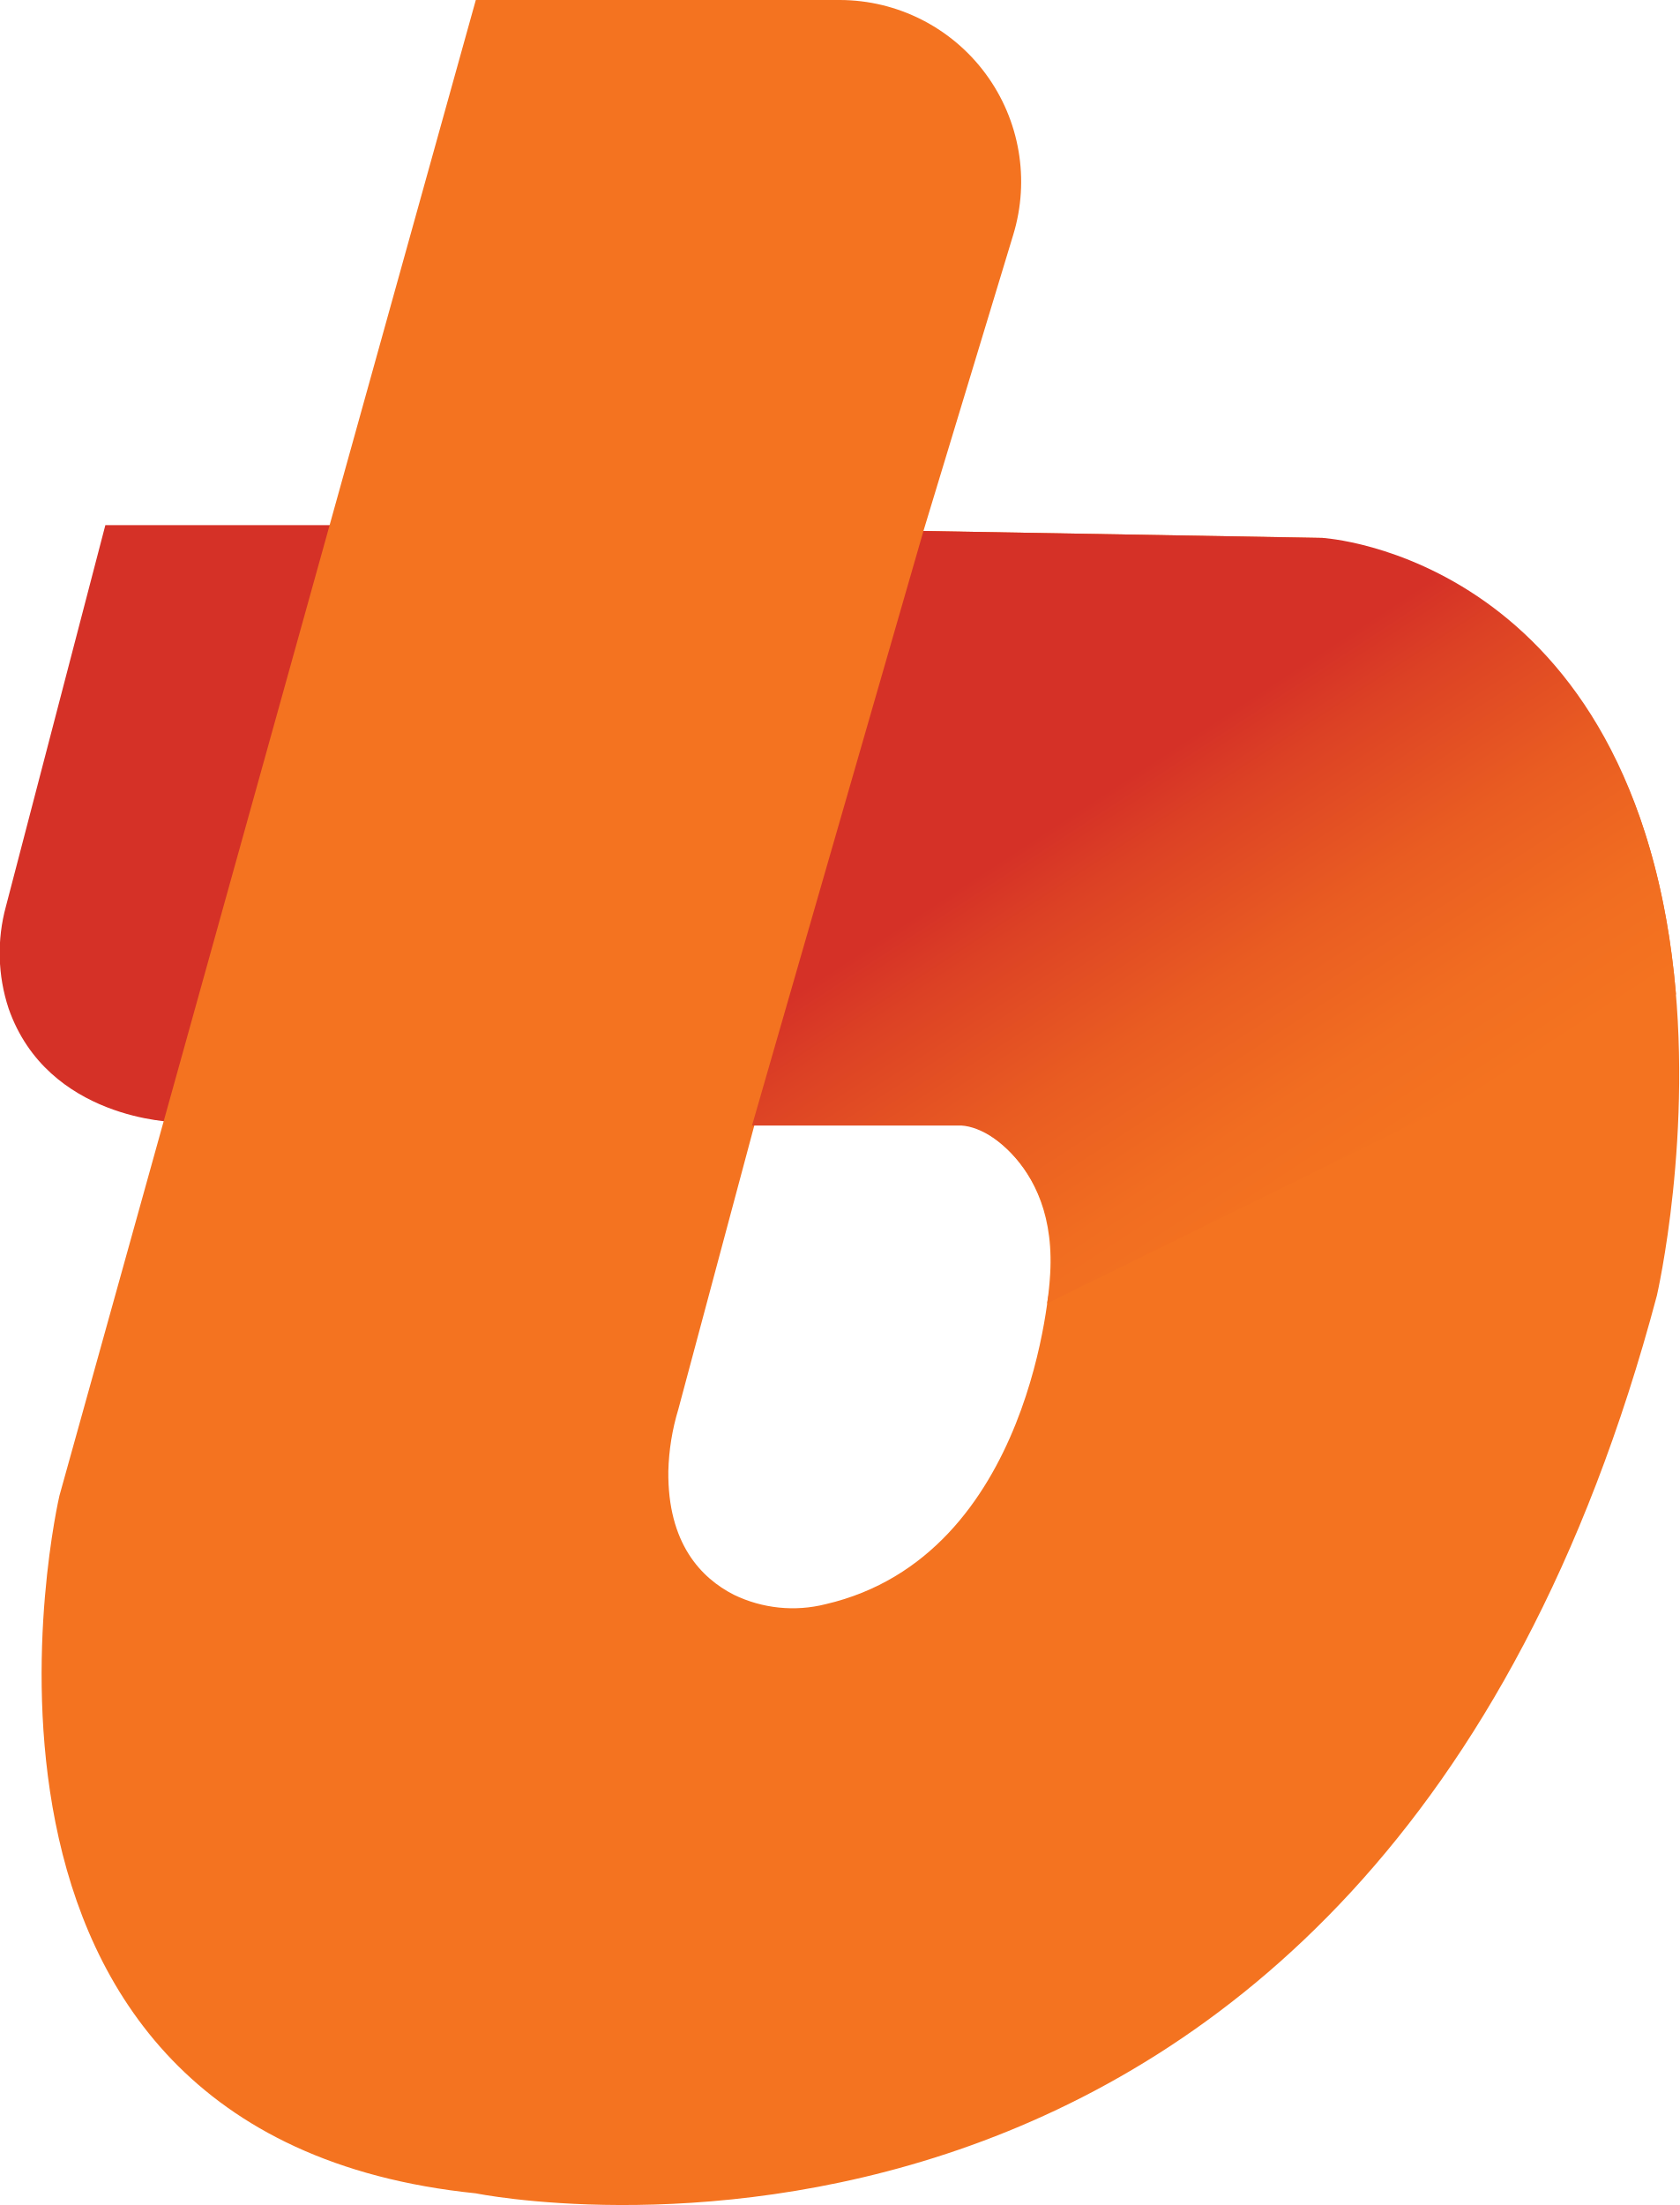
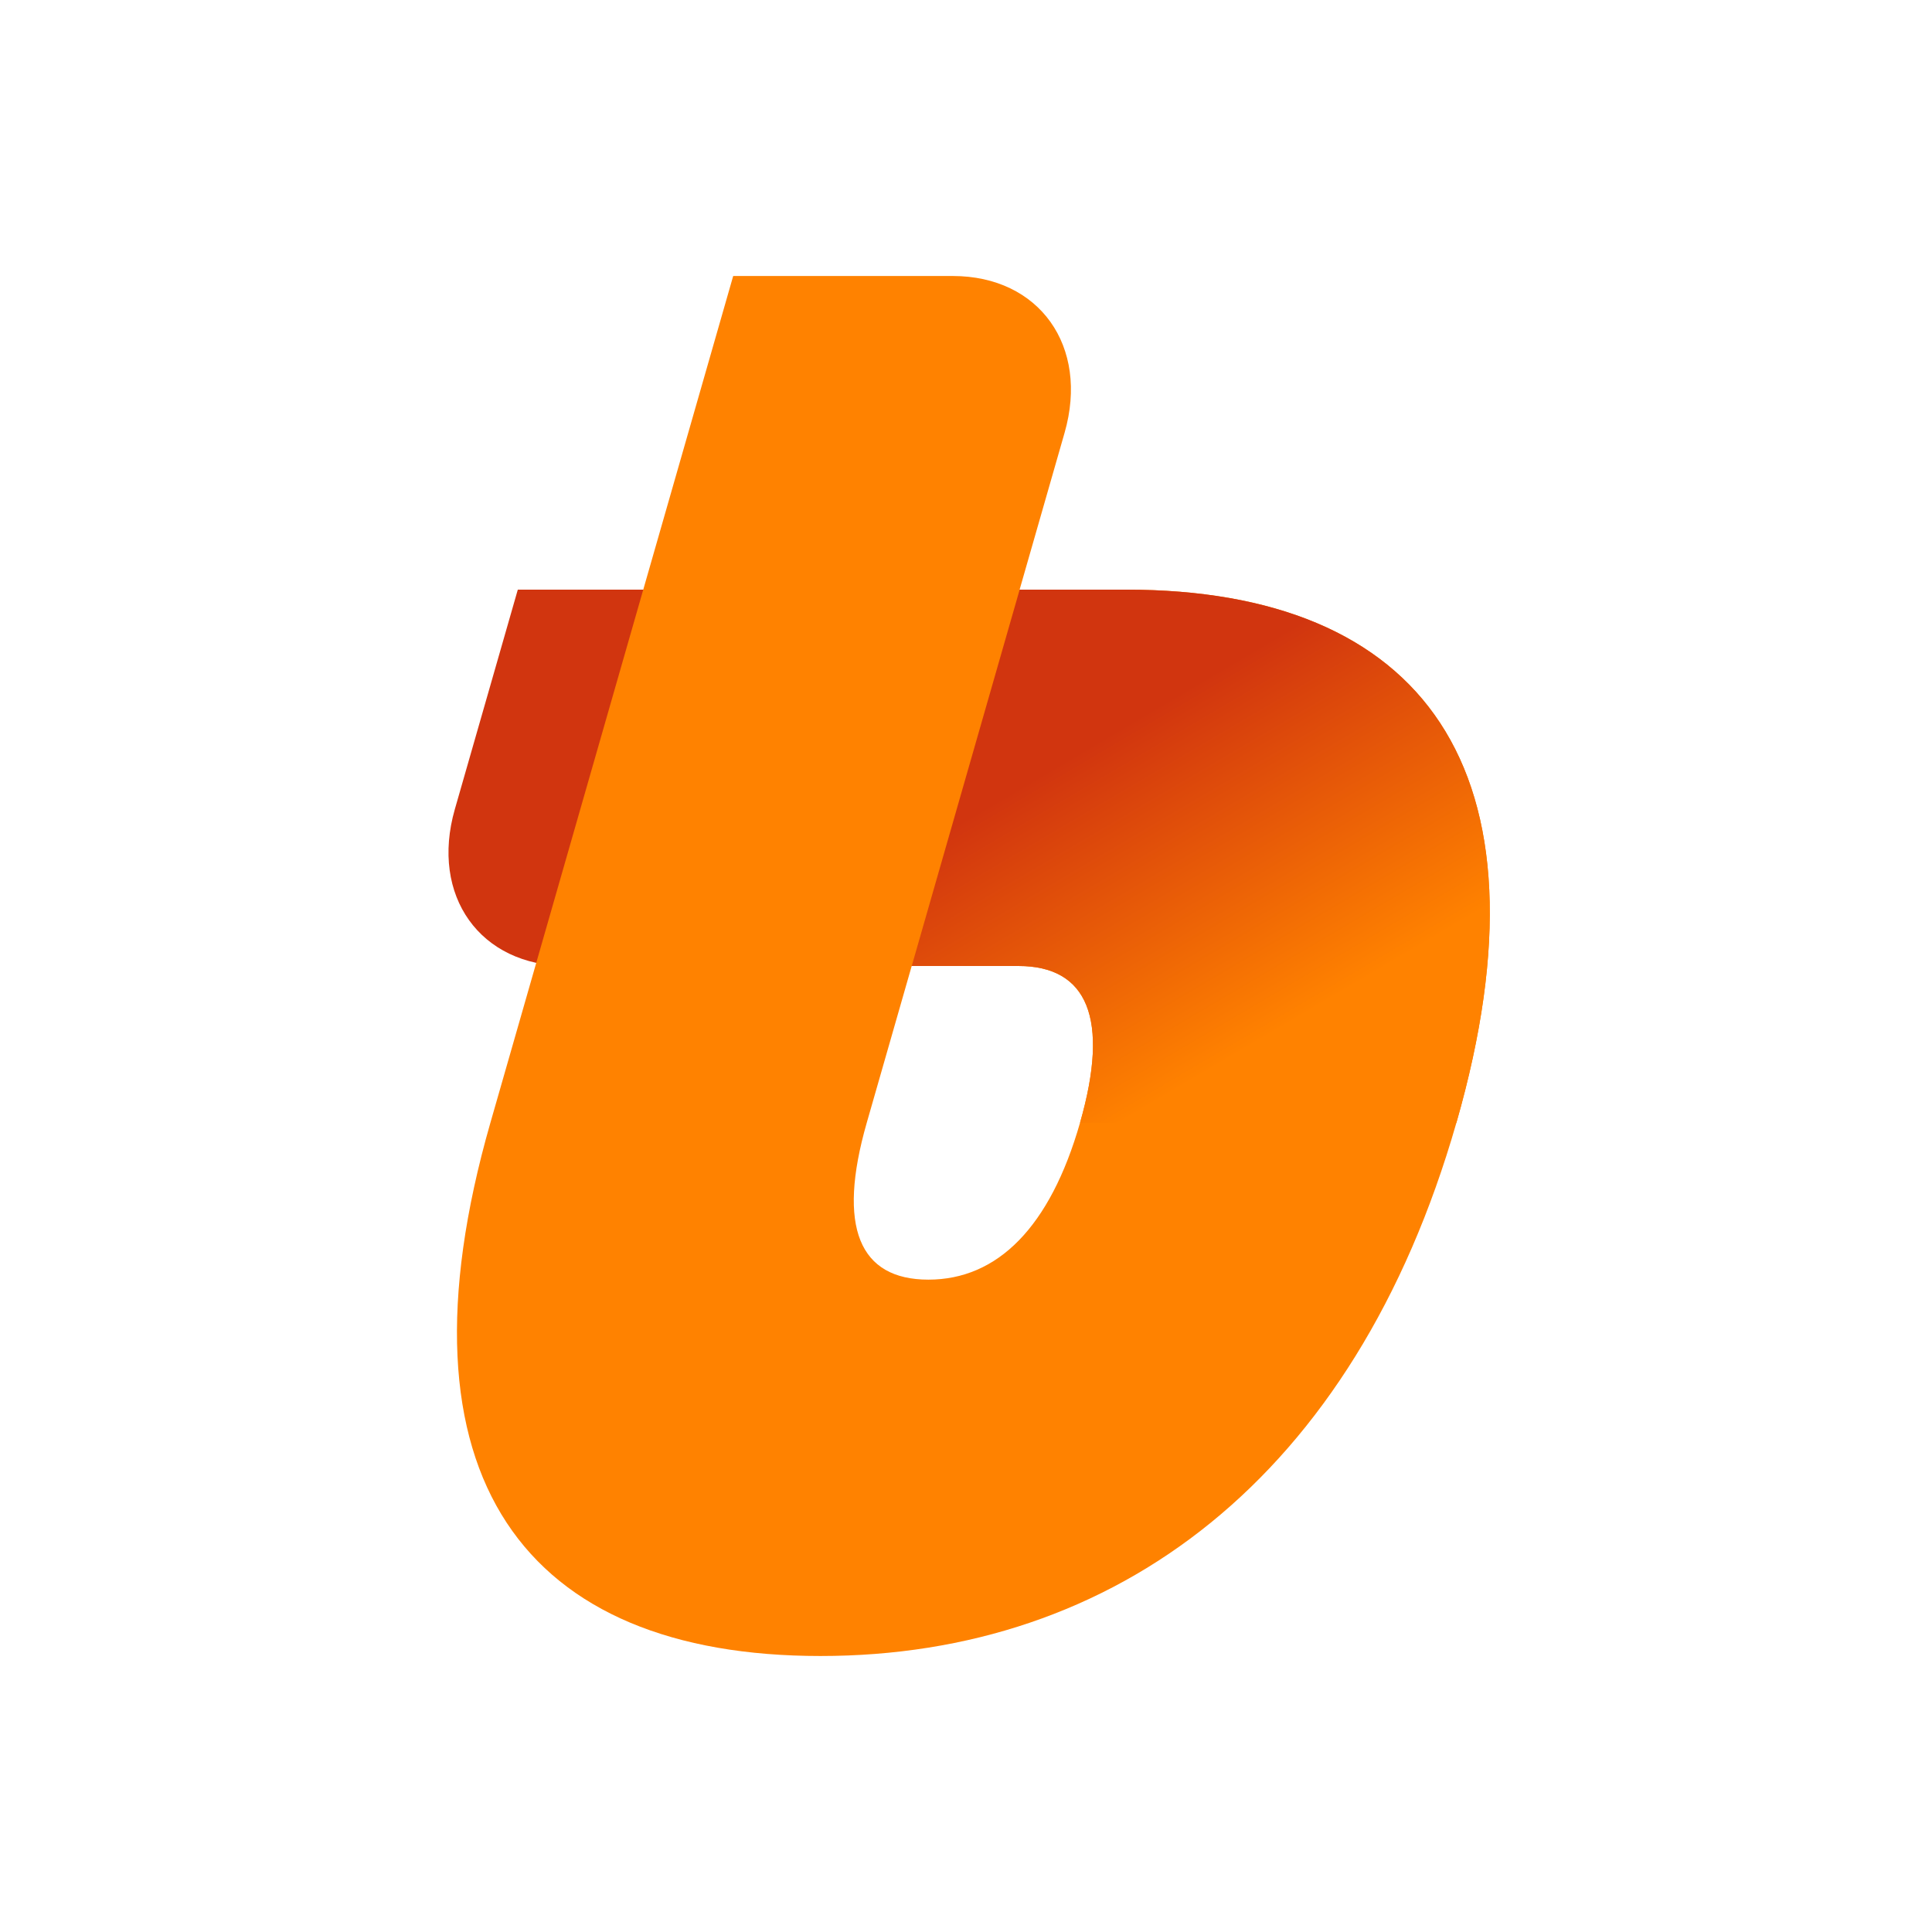
- <svg xmlns="http://www.w3.org/2000/svg" viewBox="0 0 120.98 158.84">
-   <linearGradient id="a" gradientUnits="userSpaceOnUse" x1="115.47" x2="70.16" y1="113.94" y2="44.41">
-     <stop offset=".41" stop-color="#f47320" />
-     <stop offset=".5" stop-color="#f16d21" />
-     <stop offset=".62" stop-color="#e95c22" />
-     <stop offset=".75" stop-color="#dc4125" />
-     <stop offset=".81" stop-color="#d53127" />
-   </linearGradient>
-   <path d="m7.59 37.83h22.61l-17.58 43s-9.19-.15-12-8.18a12.76 12.76 0 0 1 -.19-7.37z" fill="#d53127" />
-   <path d="m95.28 38.75-28.75-.5 6.47-21.34a13.09 13.09 0 0 0 -12.48-16.91h-26.24l-30 107.75s-10.75 46.08 30 50.25c0 0 64.42 13.17 85.09-64.67 0 0 10.91-47.08-24.09-54.58zm-19.65 53.44s-1.15 19.88-16.15 23.37a9.72 9.72 0 0 1 -6.61-.68c-2.35-1.2-4.78-3.69-4.72-8.91a16.82 16.82 0 0 1 .72-4.45l5.54-20.69h15.12s6.85 2.23 6.1 11.36z" fill="#f47320" />
-   <path d="m120.75 71.63c-2.75-31.63-25.47-32.88-25.47-32.88l-28.75-.5-12.35 42.83h15.08c2.77.15 7.82 4.72 6.18 12.81" fill="url(#a)" />
+ <svg xmlns="http://www.w3.org/2000/svg" width="56" height="56" viewBox="0 0 56 56" fill="none">
+   <path d="M16.972 28H16.427C13.916 28 12.464 25.965 13.184 23.455L15.009 17.091H20.1L16.972 28V28Z" fill="#D1350F" />
+   <path d="M32.645 17.091H29.554L26.426 28H29.517C31.517 28 32.173 29.515 31.305 32.545C30.436 35.576 28.91 37.091 26.91 37.091C24.91 37.091 24.254 35.576 25.123 32.545L30.857 12.546C31.578 10.035 30.126 8 27.616 8H21.252L14.214 32.545C11.259 42.848 15.237 48 23.782 48C32.328 48 39.259 42.848 42.214 32.545C45.168 22.242 41.191 17.091 32.645 17.091Z" fill="#FF8200" />
+   <path d="M42.214 32.545C45.169 22.242 41.191 17.091 32.646 17.091H29.555L26.427 28H29.518C31.518 28 32.174 29.515 31.305 32.546" fill="url(#paint0_linear_481_828)" />
+   <defs>
+     <linearGradient id="paint0_linear_481_828" x1="37.207" y1="29.77" x2="32.197" y2="21.265" gradientUnits="userSpaceOnUse">
+       <stop stop-color="#FF8200" />
+       <stop offset="1" stop-color="#D1350F" />
+     </linearGradient>
+   </defs>
</svg>
